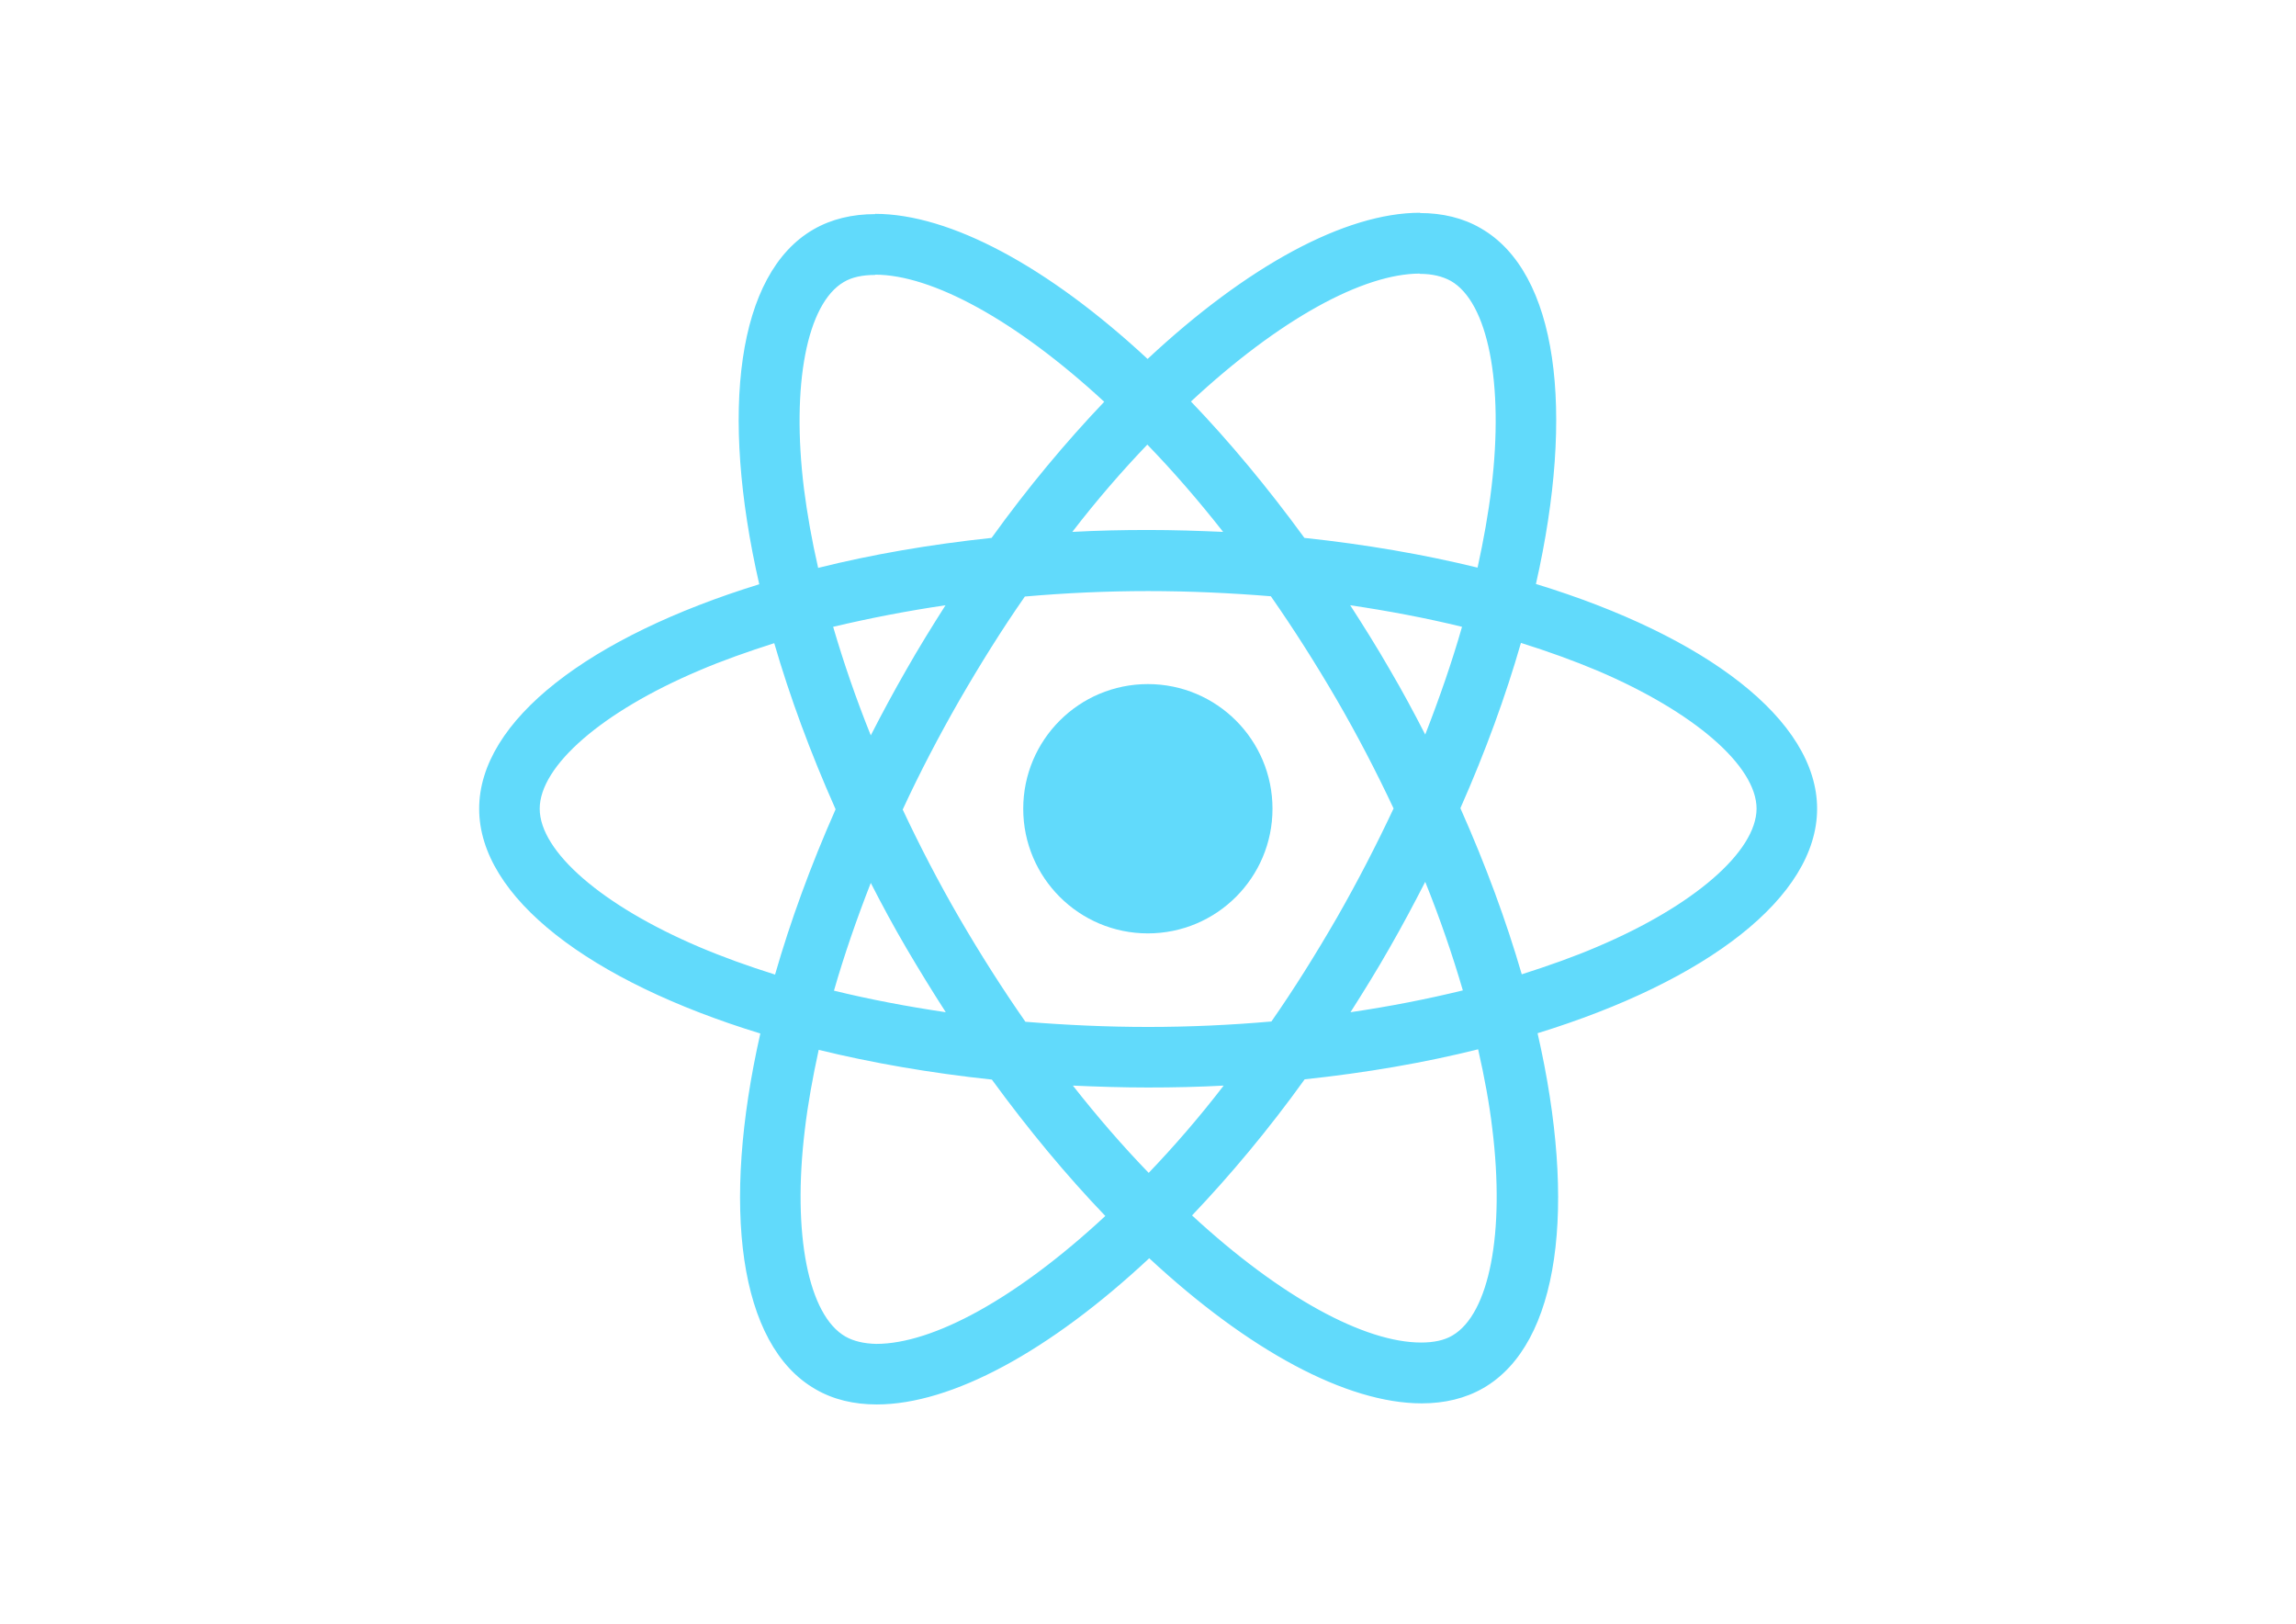
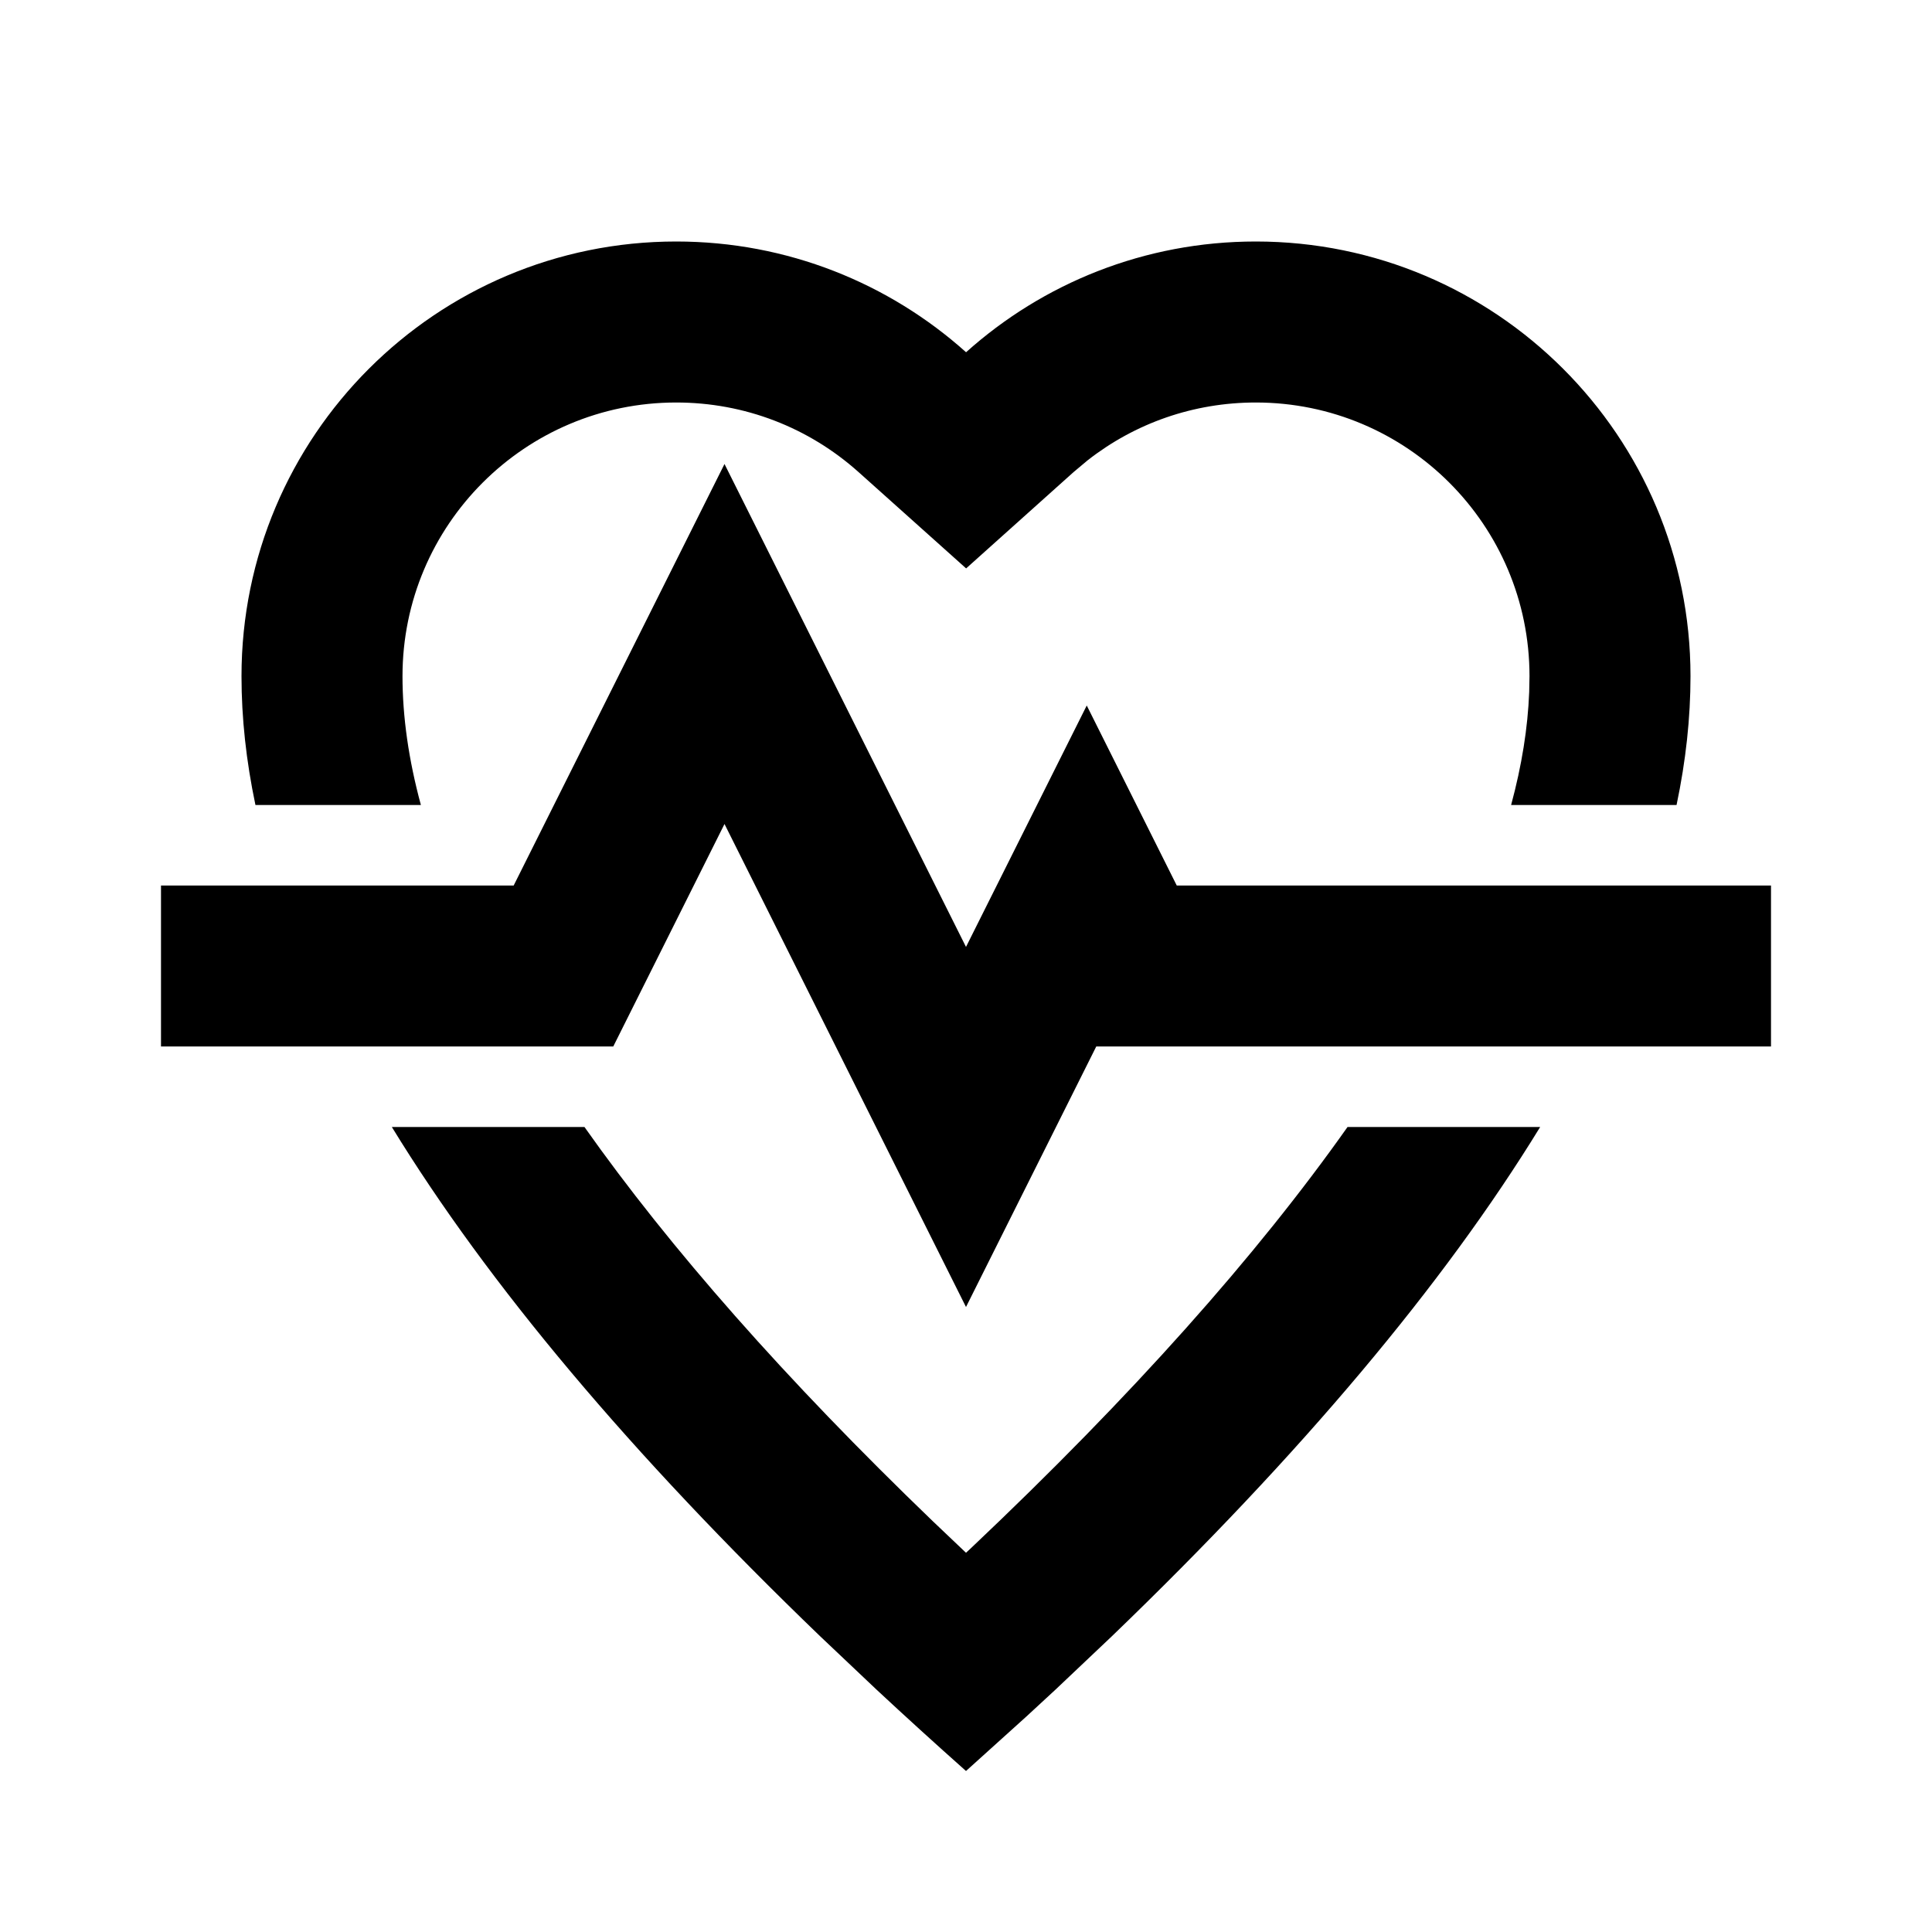
- <svg xmlns="http://www.w3.org/2000/svg" viewBox="0 0 841.9 595.3">
-   <g fill="#61DAFB">
-     <path d="M666.3 296.5c0-32.5-40.7-63.3-103.1-82.4 14.4-63.6 8-114.2-20.2-130.4-6.5-3.8-14.1-5.6-22.4-5.6v22.3c4.6 0 8.3.9 11.4 2.6 13.6 7.8 19.5 37.5 14.9 75.7-1.1 9.4-2.9 19.3-5.1 29.4-19.6-4.8-41-8.5-63.5-10.9-13.5-18.5-27.5-35.3-41.6-50 32.6-30.3 63.2-46.9 84-46.9V78c-27.5 0-63.5 19.6-99.9 53.6-36.4-33.8-72.4-53.2-99.9-53.2v22.3c20.7 0 51.4 16.5 84 46.6-14 14.7-28 31.4-41.3 49.9-22.6 2.4-44 6.1-63.6 11-2.3-10-4-19.7-5.2-29-4.7-38.2 1.1-67.9 14.6-75.8 3-1.8 6.9-2.6 11.5-2.6V78.5c-8.4 0-16 1.8-22.6 5.6-28.1 16.2-34.4 66.7-19.9 130.1-62.2 19.2-102.7 49.9-102.7 82.3 0 32.5 40.7 63.3 103.1 82.4-14.4 63.6-8 114.2 20.2 130.4 6.5 3.8 14.1 5.6 22.5 5.6 27.5 0 63.5-19.6 99.9-53.6 36.4 33.8 72.4 53.2 99.9 53.2 8.4 0 16-1.8 22.6-5.6 28.1-16.2 34.4-66.7 19.9-130.1 62-19.1 102.5-49.9 102.5-82.3zm-130.2-66.7c-3.7 12.9-8.3 26.2-13.5 39.5-4.1-8-8.4-16-13.1-24-4.6-8-9.5-15.8-14.4-23.4 14.2 2.1 27.9 4.7 41 7.9zm-45.8 106.5c-7.8 13.5-15.8 26.3-24.1 38.2-14.9 1.3-30 2-45.2 2-15.1 0-30.2-.7-45-1.9-8.3-11.9-16.4-24.6-24.2-38-7.6-13.1-14.5-26.4-20.8-39.8 6.2-13.4 13.2-26.8 20.7-39.9 7.8-13.5 15.8-26.3 24.1-38.2 14.9-1.3 30-2 45.2-2 15.1 0 30.2.7 45 1.9 8.3 11.9 16.4 24.6 24.2 38 7.6 13.1 14.5 26.4 20.8 39.8-6.3 13.4-13.2 26.8-20.7 39.9zm32.3-13c5.4 13.4 10 26.8 13.8 39.8-13.1 3.2-26.9 5.9-41.2 8 4.9-7.7 9.8-15.6 14.4-23.7 4.6-8 8.9-16.1 13-24.1zM421.2 430c-9.3-9.6-18.6-20.3-27.8-32 9 .4 18.2.7 27.5.7 9.4 0 18.7-.2 27.8-.7-9 11.7-18.3 22.4-27.5 32zm-74.4-58.9c-14.2-2.1-27.9-4.7-41-7.9 3.7-12.9 8.3-26.2 13.5-39.5 4.1 8 8.4 16 13.1 24 4.7 8 9.5 15.8 14.4 23.4zM420.7 163c9.3 9.6 18.6 20.3 27.8 32-9-.4-18.2-.7-27.5-.7-9.4 0-18.7.2-27.8.7 9-11.7 18.3-22.4 27.5-32zm-74 58.9c-4.9 7.7-9.8 15.6-14.4 23.7-4.6 8-8.9 16-13 24-5.4-13.4-10-26.8-13.8-39.8 13.1-3.1 26.9-5.8 41.2-7.9zm-90.5 125.2c-35.4-15.1-58.3-34.9-58.3-50.6 0-15.7 22.9-35.6 58.3-50.6 8.6-3.7 18-7 27.7-10.1 5.7 19.6 13.2 40 22.5 60.9-9.2 20.8-16.6 41.1-22.2 60.6-9.9-3.1-19.3-6.5-28-10.2zM310 490c-13.6-7.8-19.5-37.5-14.9-75.7 1.1-9.4 2.9-19.3 5.1-29.4 19.6 4.8 41 8.5 63.5 10.9 13.5 18.5 27.5 35.3 41.6 50-32.6 30.3-63.2 46.9-84 46.9-4.5-.1-8.3-1-11.3-2.7zm237.2-76.2c4.7 38.2-1.1 67.9-14.6 75.8-3 1.8-6.9 2.6-11.5 2.6-20.7 0-51.4-16.5-84-46.6 14-14.7 28-31.4 41.3-49.9 22.6-2.4 44-6.1 63.6-11 2.3 10.1 4.1 19.8 5.2 29.1zm38.5-66.7c-8.6 3.7-18 7-27.7 10.1-5.7-19.6-13.2-40-22.5-60.9 9.2-20.8 16.6-41.1 22.2-60.6 9.9 3.1 19.3 6.5 28.1 10.2 35.4 15.1 58.3 34.9 58.3 50.6-.1 15.7-23 35.6-58.4 50.6zM320.8 78.4z" />
-     <circle cx="420.9" cy="296.5" r="45.7" />
-     <path d="M520.5 78.1z" />
+ <svg xmlns="http://www.w3.org/2000/svg" width="512" height="512" viewBox="0 0 512 512" version="1.1">
+   <g id="Page-1" stroke="none" stroke-width="1" fill="none" fill-rule="evenodd">
+     <g id="add" fill="#000000" transform="translate(42.66667, 64)">
+       <path d="M365.492,234.666 C339.948,276.369 302.121,321.347 252.011,369.601 L237.062,383.755 C234.512,386.129 231.934,388.511 229.326,390.901 L213.333,405.333 C205.163,398.071 197.254,390.878 189.605,383.755 L174.655,369.601 C124.546,321.347 86.719,276.369 61.175,234.666 L112.222,234.666 C134.858,266.728 165.549,301.61 204.482,339.085 L213.333,347.499 L214.817,346.116 C257.265,305.964 290.4,268.724 314.444,234.666 L365.492,234.666 Z M149.333,58.964 L213.333,186.944 L245.333,122.964 L269.184,170.667 L426.667,170.667 L426.667,213.333 L247.851,213.333 L213.333,282.369 L149.333,154.368 L119.851,213.333 L3.55271368e-14,213.333 L3.55271368e-14,170.667 L93.461,170.667 L149.333,58.964 Z M290.133,0 C353.757,0 405.333,51.578 405.333,115.2 C405.333,126.249 404.102,137.626 401.638,149.332 L357.794,149.332 C360.625,138.88 362.218,128.905 362.584,119.422 L362.667,115.2 C362.667,75.141 330.192,42.667 290.133,42.667 C273.652,42.667 258.125,48.138 245.521,58.022 L241.83,61.119 L213.367,86.634 L184.889,61.135 C171.661,49.292 154.669,42.667 136.533,42.667 C96.474,42.667 64,75.141 64,115.2 C64,125.932 65.618,137.317 68.873,149.333 L25.028,149.332 C22.565,137.626 21.333,126.249 21.333,115.2 C21.333,51.577 72.91,0 136.533,0 C166.046,0 192.967,11.098 213.35,29.348 C233.717,11.091 260.63,0 290.133,0 Z" id="Combined-Shape">
+ 
+ </path>
+     </g>
  </g>
</svg>
